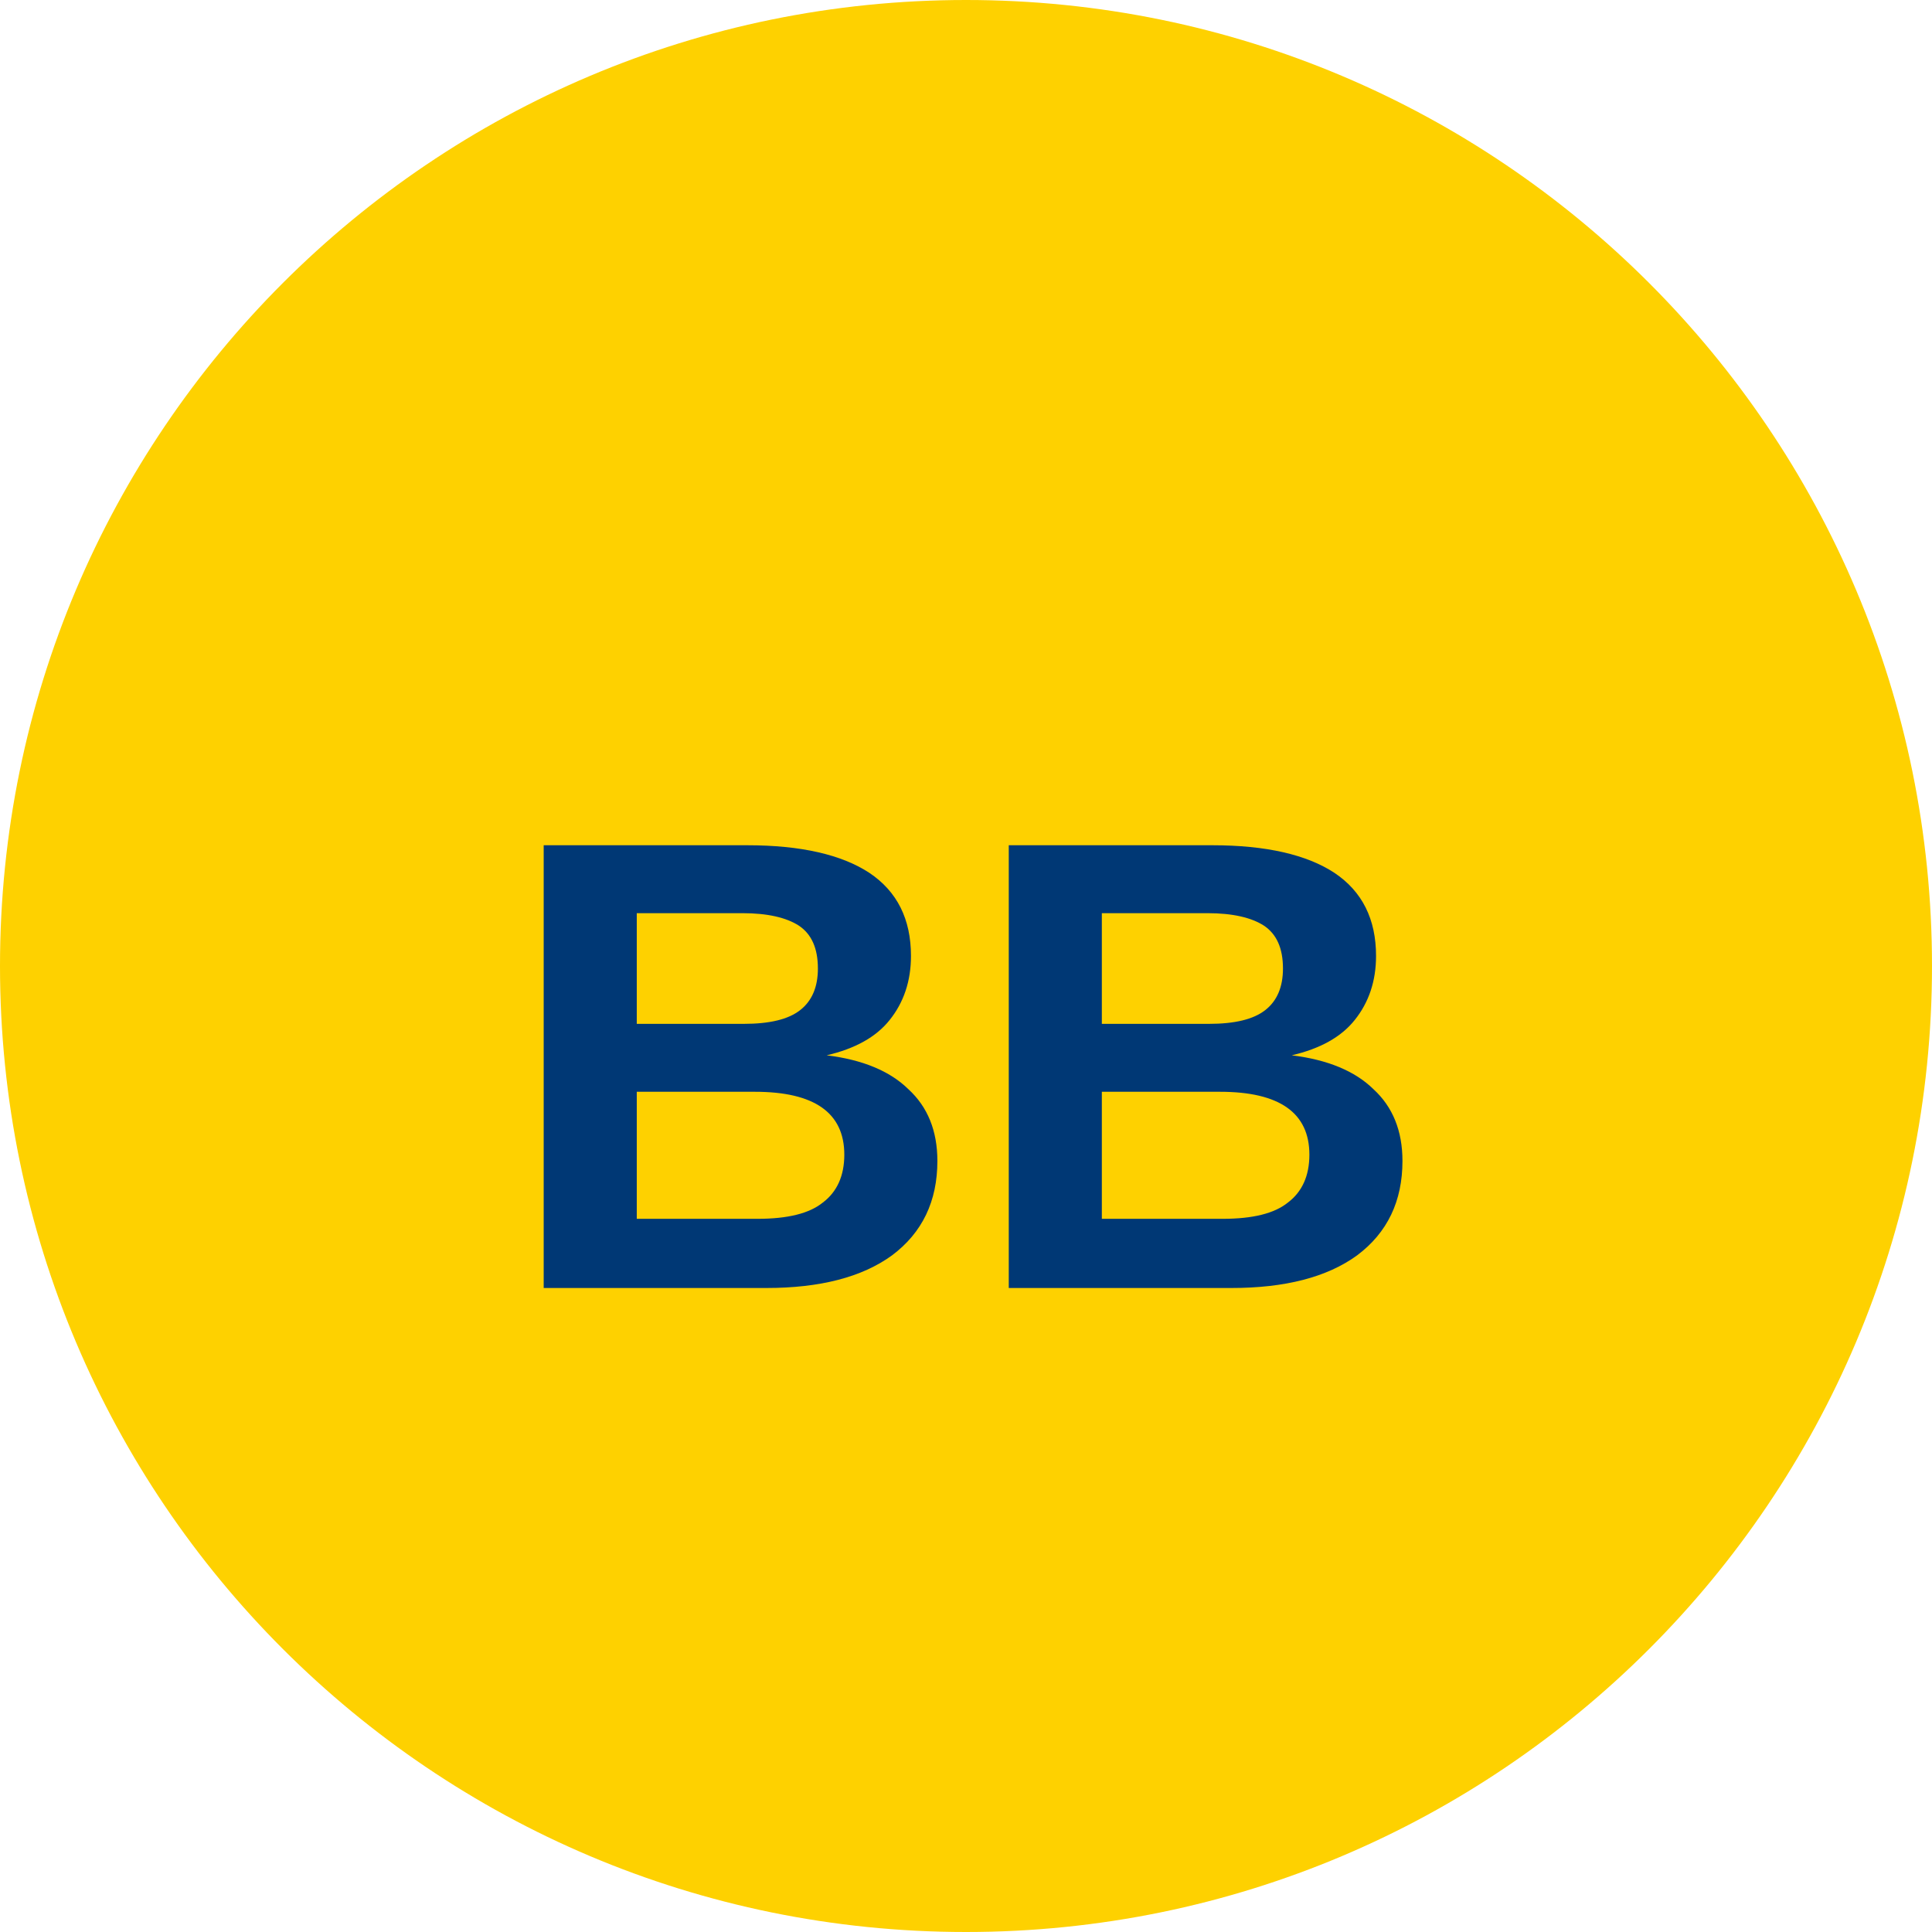
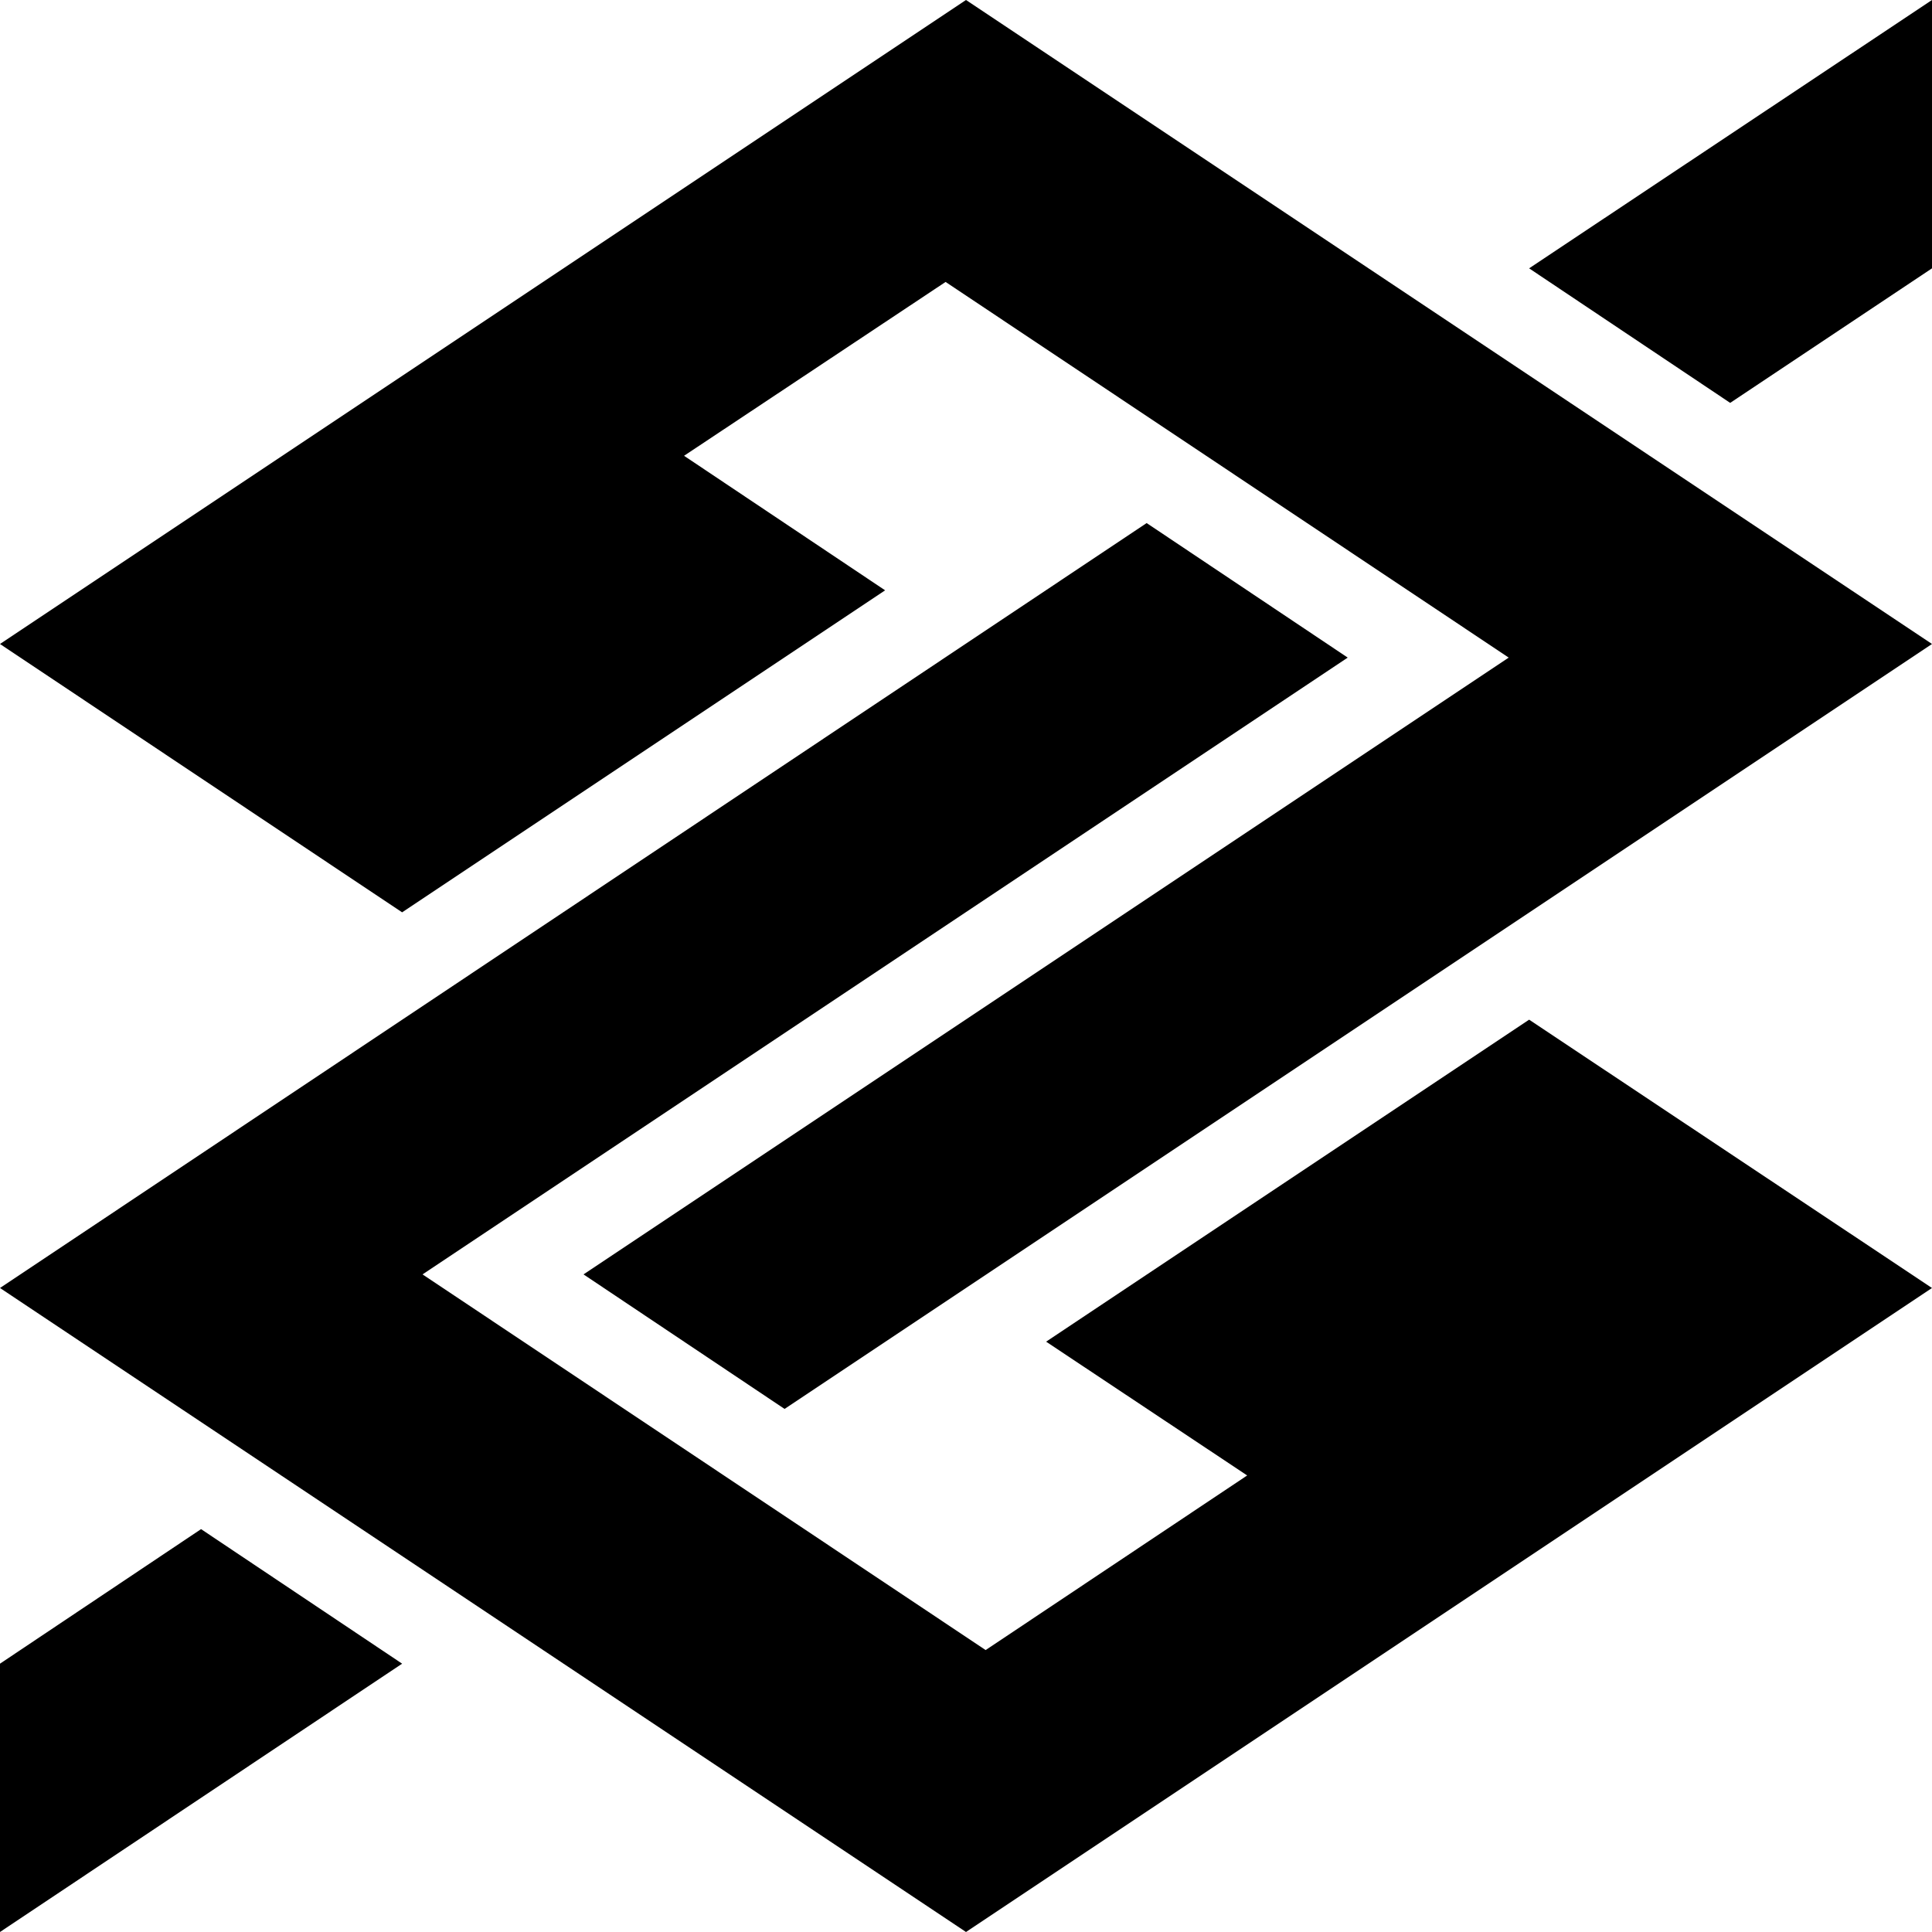
- <svg xmlns="http://www.w3.org/2000/svg" width="24" height="24" viewBox="0 0 24 24" fill="none">
-   <circle cx="12" cy="12" r="12" fill="#FED100" />
-   <text x="12" y="16" text-anchor="middle" fill="#003875" font-family="Arial, sans-serif" font-size="8" font-weight="bold">BB</text>
+ <svg xmlns="http://www.w3.org/2000/svg" width="512" height="512" viewBox="0 0 480 480" id="svg3349" version="1.1">
+   <defs id="defs3351" />
+   <g id="layer1" transform="translate(-293.1429,-53.37508)">
+     <path style="clip-rule:nonzero;fill:#000000;fill-opacity:1;fill-rule:evenodd;stroke:none;stroke-width:38.46" d="m 293.143,213.375 99.906,66.667 120,-80 -49.953,-33.428 64.976,-43.192 139.906,93.333 L 438.119,369.995 488.072,403.422 773.143,213.375 533.143,53.375 Z m 480,160 -100.094,-66.666 -120.001,80 49.953,33.239 -64.977,43.381 L 398.12,369.995 627.979,216.755 578.025,183.329 293.143,373.375 533.143,533.375 Z m 0,-253.333 -50.141,33.428 -49.953,-33.428 100.094,-66.667 z m -480,346.667 49.953,-33.427 49.953,33.427 -99.906,66.667 z" id="path10057" />
+   </g>
</svg>
